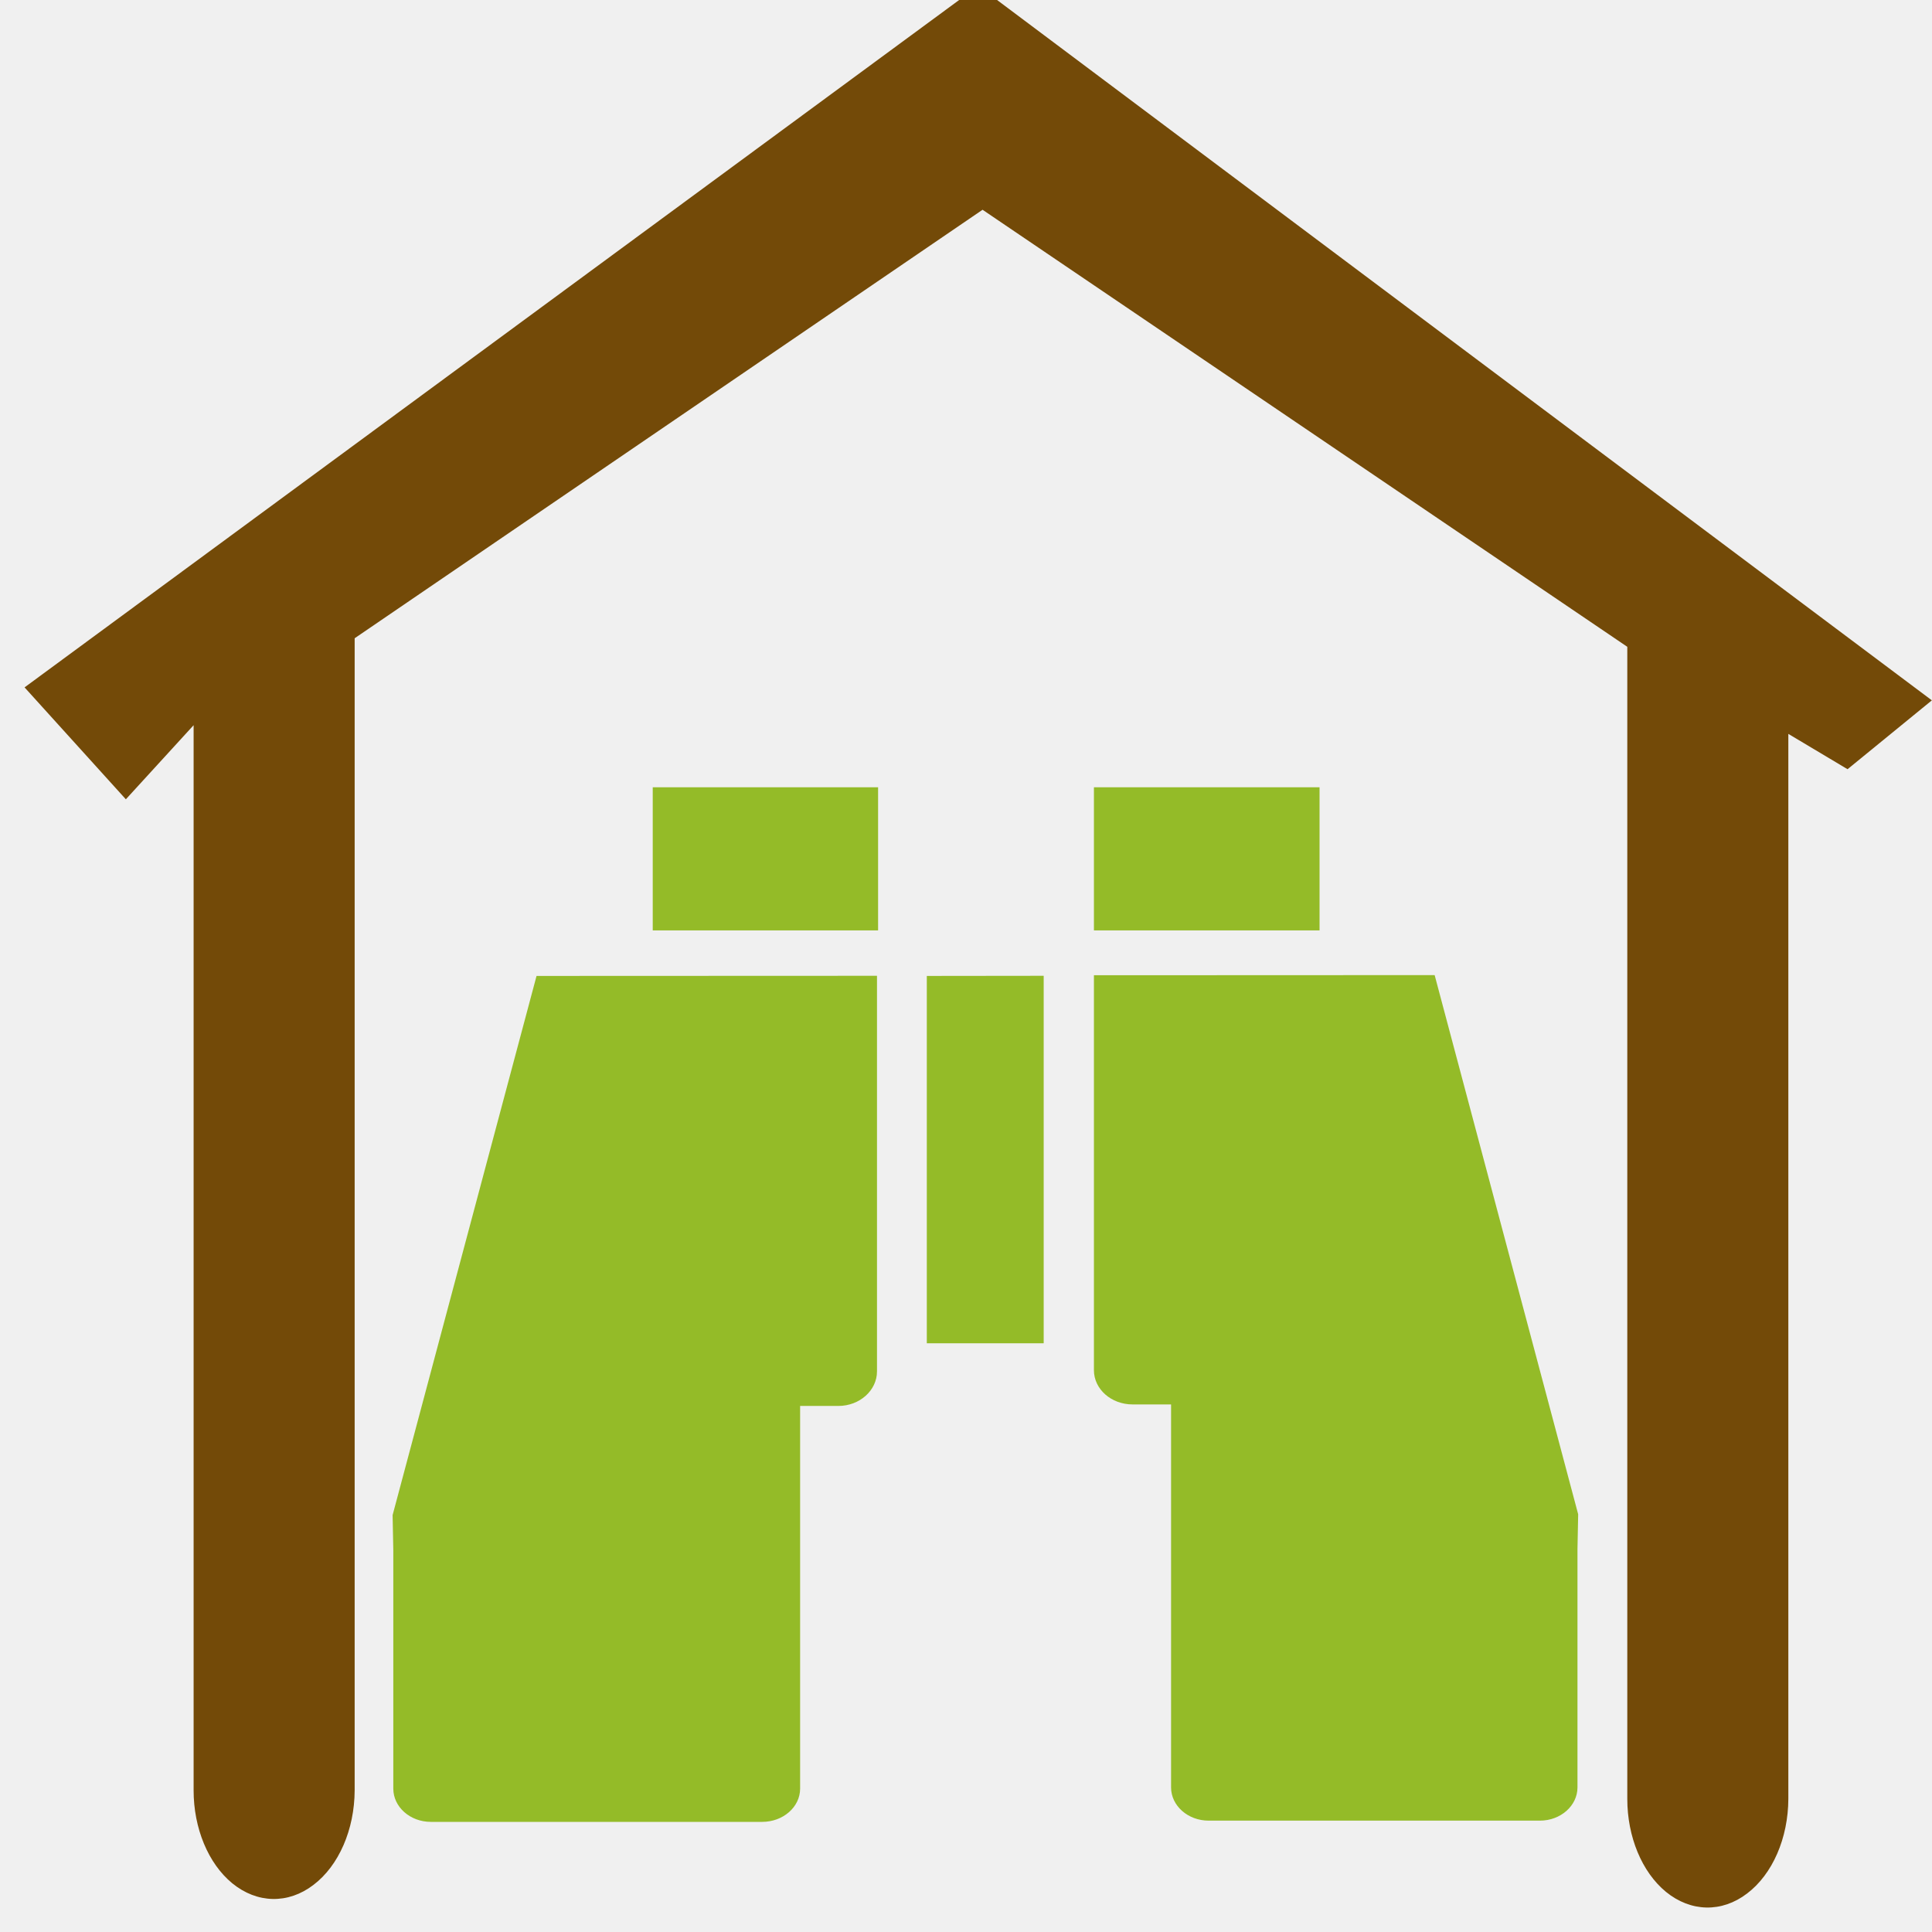
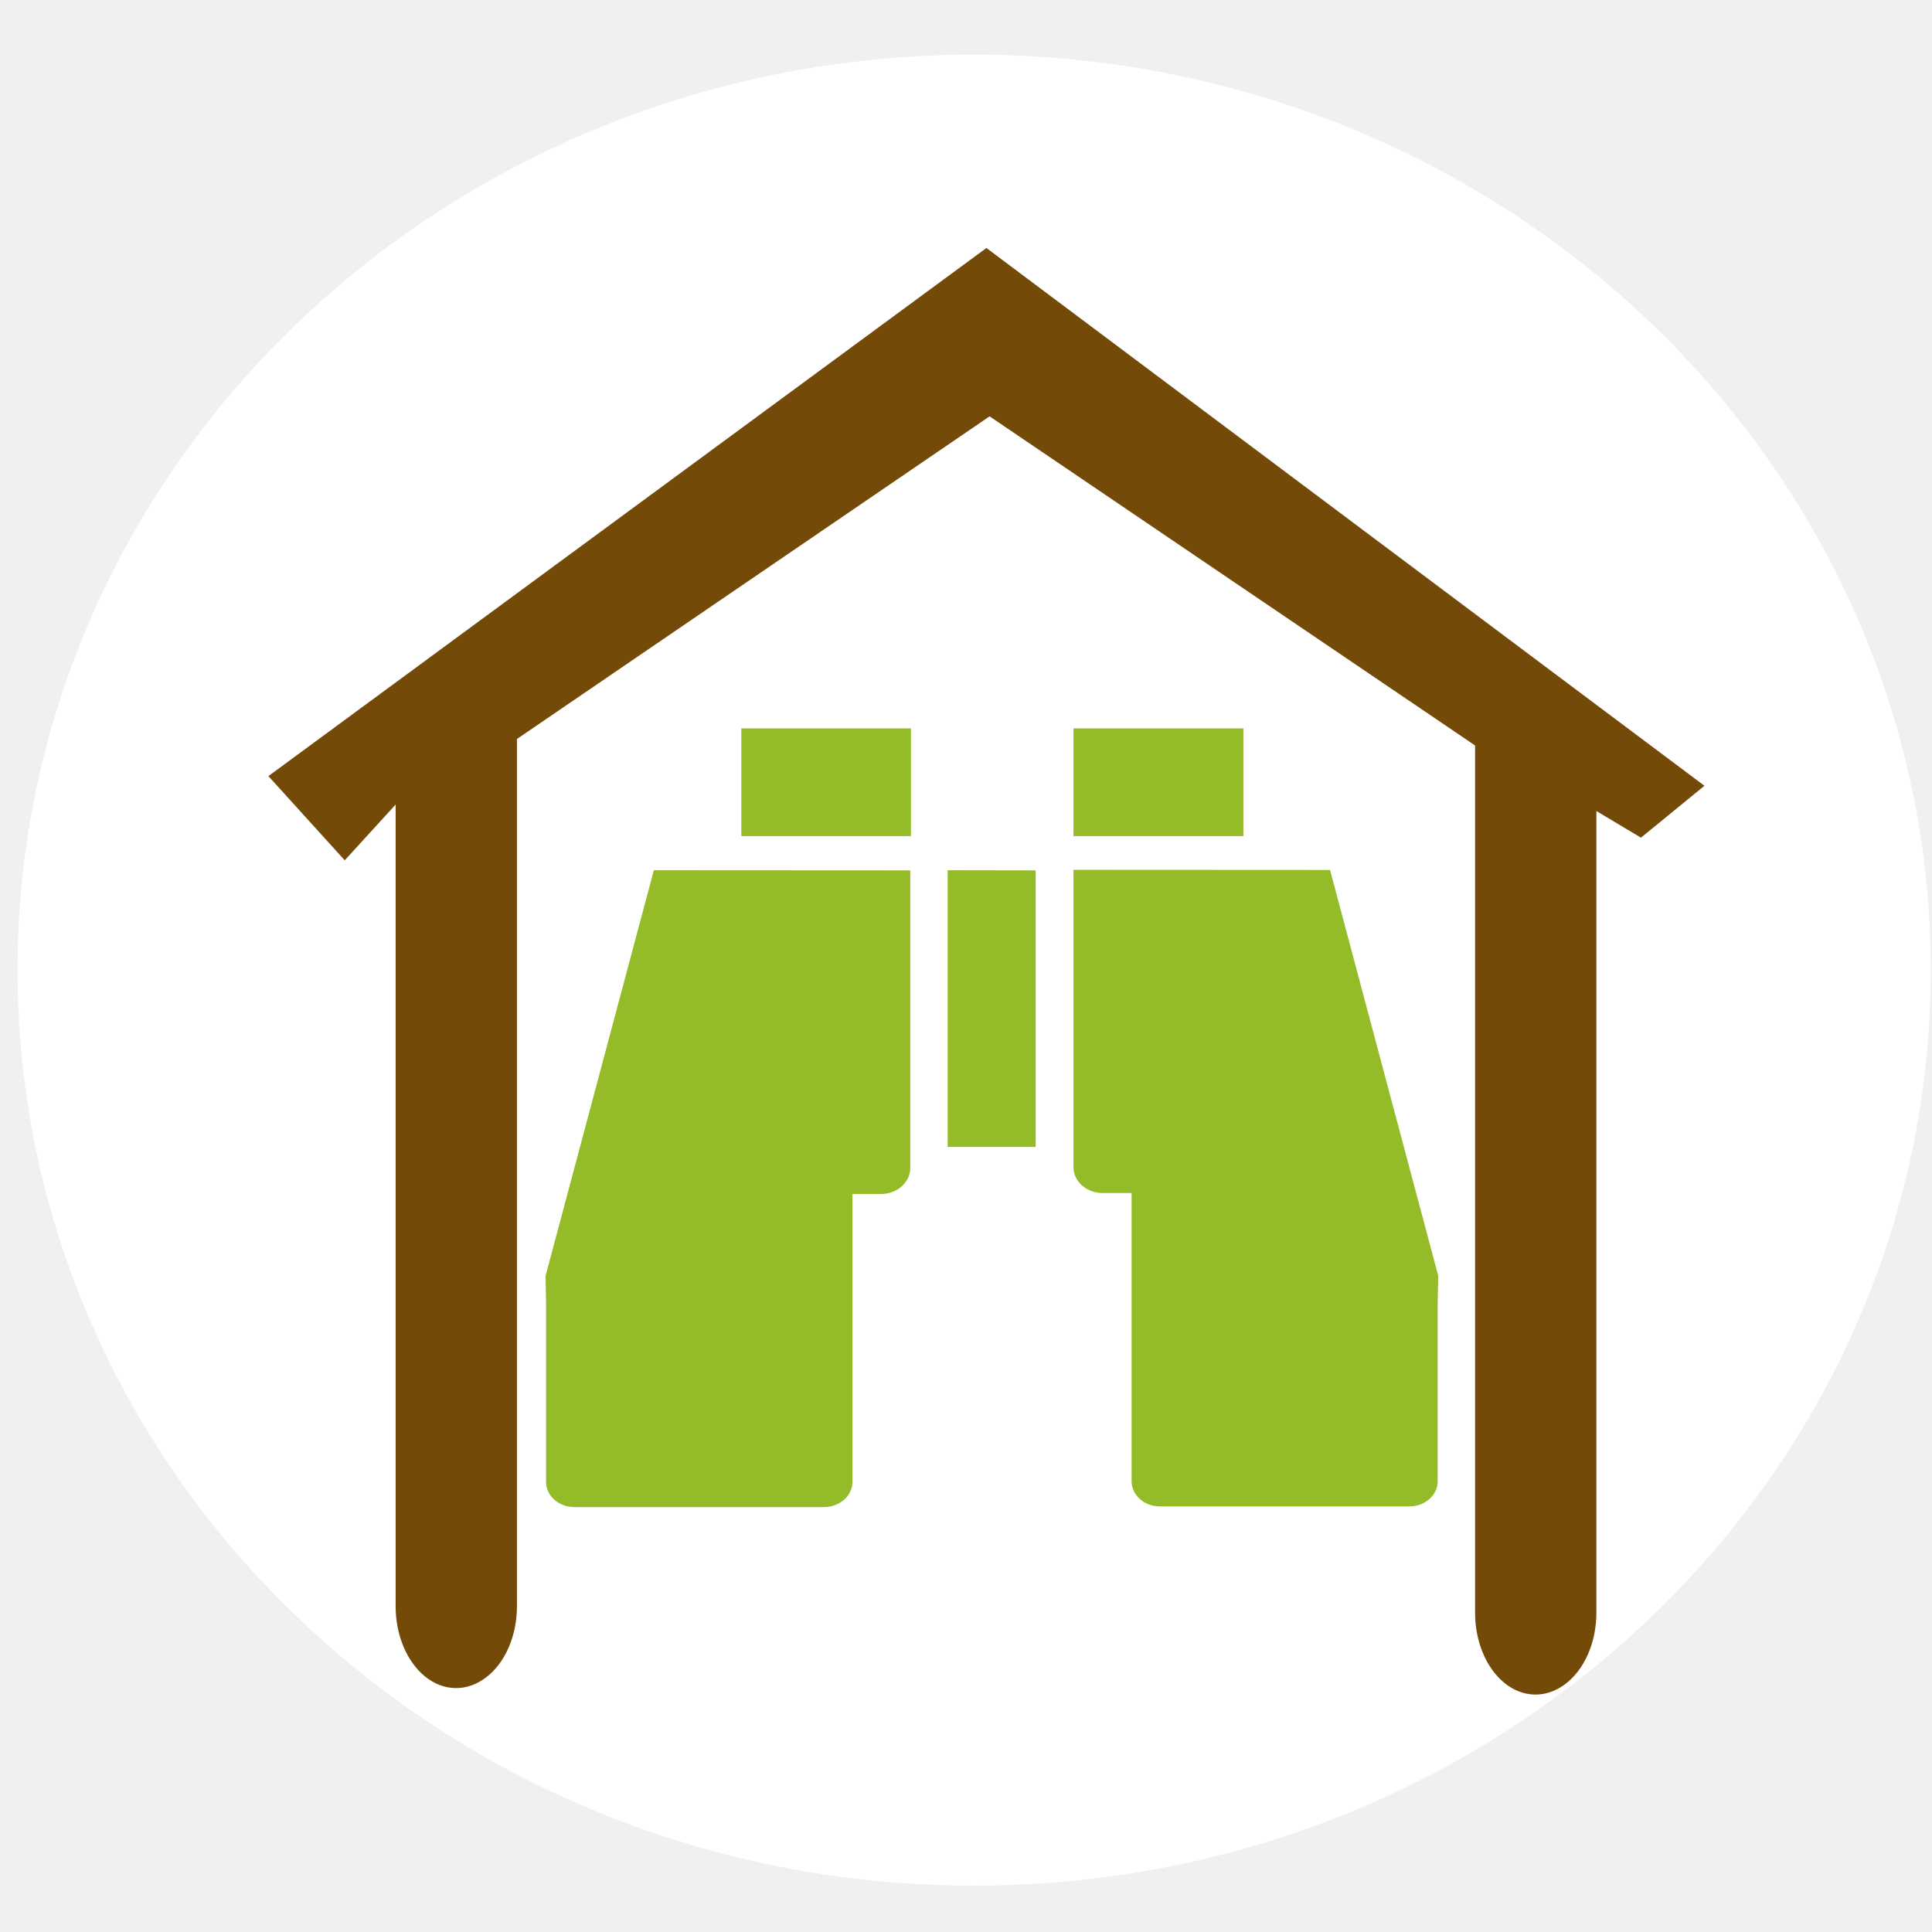
<svg xmlns="http://www.w3.org/2000/svg" width="14" height="14" id="svg3800" version="1.1" viewBox="0 0 14 14">
  <defs id="defs3802" />
-   <path style="fill:#94bb28;fill-opacity:1;stroke-width:1.226" d="M 4.73,5.705 V 6.742 H 6.363 V 5.705 Z m 3.197,0 v 1.037 h 1.635 V 5.705 Z m 0,1.362 V 9.929 c 0,0.137 0.125,0.248 0.28,0.248 h 0.02 0.259 v 2.775 c 0,0.133 0.122,0.241 0.272,0.241 h 2.401 c 0.15,0 0.272,-0.108 0.272,-0.241 V 11.225 l 0.005,-0.252 -1.04,-3.907 z m -4.039,0.005 -1.043,3.907 0.005,0.255 v 1.727 c 4.5e-6,0.133 0.122,0.241 0.272,0.241 h 2.401 c 0.152,0 0.275,-0.108 0.275,-0.241 v -2.773 h 0.257 0.02 c 0.155,0 0.28,-0.113 0.28,-0.25 V 7.071 Z m 2.828,0 v 2.662 H 7.563 V 7.071 Z" id="rect239-1" />
-   <path id="rect4777" d="M 7.089,-0.102 0.178,4.981 0.912,5.792 1.403,5.255 v 7.69 0.028 c -2.072e-4,0.275 0.106,0.531 0.28,0.674 0.18,0.147 0.405,0.152 0.588,0.012 0.184,-0.139 0.298,-0.401 0.299,-0.686 V 4.625 L 7.12,1.52 11.792,4.687 v 8.348 c -2.08e-4,0.275 0.106,0.531 0.28,0.674 0.18,0.147 0.405,0.152 0.588,0.012 0.184,-0.139 0.298,-0.401 0.299,-0.686 V 5.318 l 0.429,0.256 0.611,-0.499 z" style="fill:#734a08;fill-opacity:1;fill-rule:evenodd;stroke:none;stroke-width:1.356;stroke-opacity:1" />
+   <ellipse style="fill:#ffffff;fill-opacity:1;stroke:#ffffff;stroke-width:1.828;stroke-linecap:round;stroke-linejoin:round;stroke-miterlimit:4;stroke-dasharray:none;stroke-dashoffset:0;stroke-opacity:1" id="path818" cx="7.059" cy="7.03" rx="6.018" ry="5.72" />
+   <path id="path820" d="M 5.372,5.278 V 6.059 H 6.601 V 5.278 Z m 2.407,0 V 6.059 H 9.01 V 5.278 Z m 0,1.025 v 2.155 c 0,0.103 0.094,0.187 0.211,0.187 h 0.015 0.195 v 2.089 c 0,0.1 0.092,0.182 0.205,0.182 h 1.808 c 0.113,0 0.205,-0.082 0.205,-0.182 V 9.435 l 0.004,-0.19 L 9.638,6.304 Z m -3.041,0.003 -0.785,2.941 0.004,0.192 v 1.3 c 3.4e-6,0.1 0.092,0.182 0.205,0.182 h 1.808 c 0.115,0 0.207,-0.082 0.207,-0.182 V 8.652 h 0.193 0.015 c 0.117,0 0.211,-0.085 0.211,-0.188 V 6.307 Z m 2.129,0 V 8.311 H 7.505 V 6.307 Z" style="fill:#94bb28;fill-opacity:1;stroke-width:0.923" />
+   <path style="fill:#734a08;fill-opacity:1;fill-rule:evenodd;stroke:none;stroke-width:1.021;stroke-opacity:1" d="M 7.148,1.797 1.945,5.624 2.498,6.234 2.867,5.83 v 5.789 0.021 c -1.56e-4,0.207 0.08,0.399 0.211,0.507 0.136,0.111 0.305,0.114 0.443,0.009 C 3.66,12.052 3.746,11.854 3.746,11.64 V 5.355 L 7.171,3.017 10.689,5.402 v 6.285 c -1.57e-4,0.207 0.08,0.399 0.211,0.507 0.136,0.111 0.305,0.114 0.443,0.009 0.139,-0.105 0.225,-0.302 0.225,-0.516 V 5.877 l 0.323,0.193 0.46,-0.376 z" id="path822" />
</svg>
